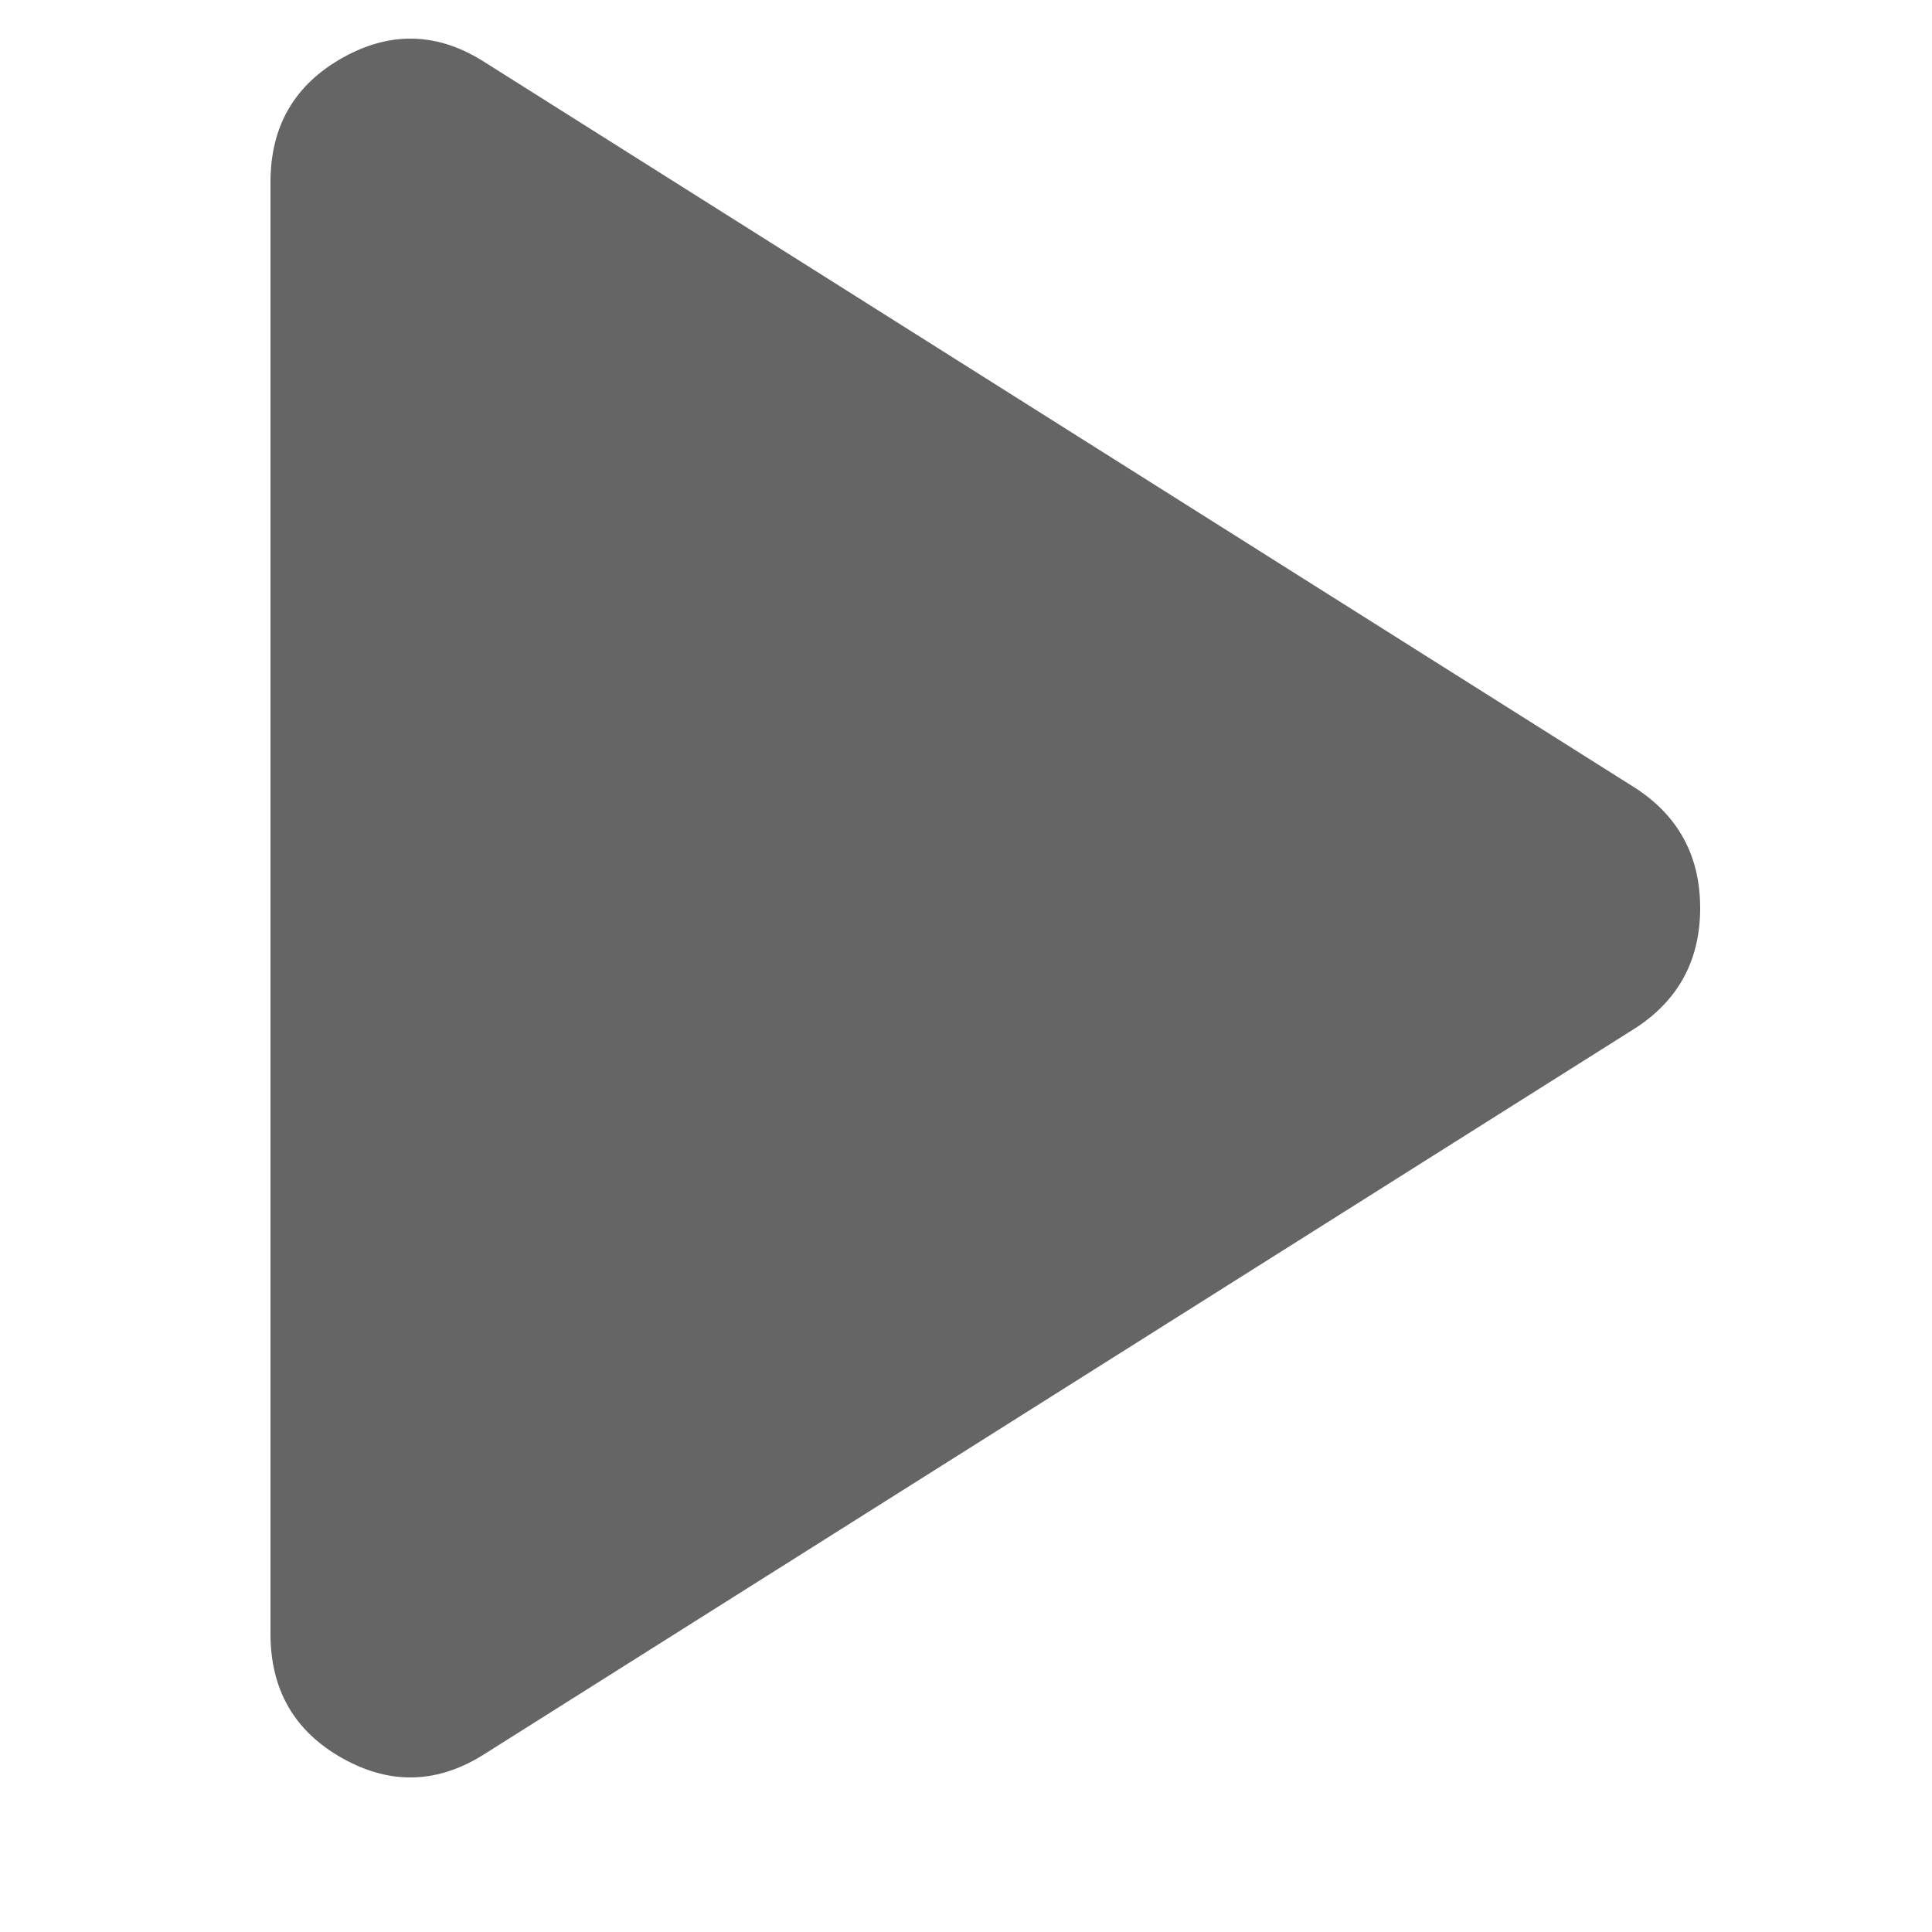
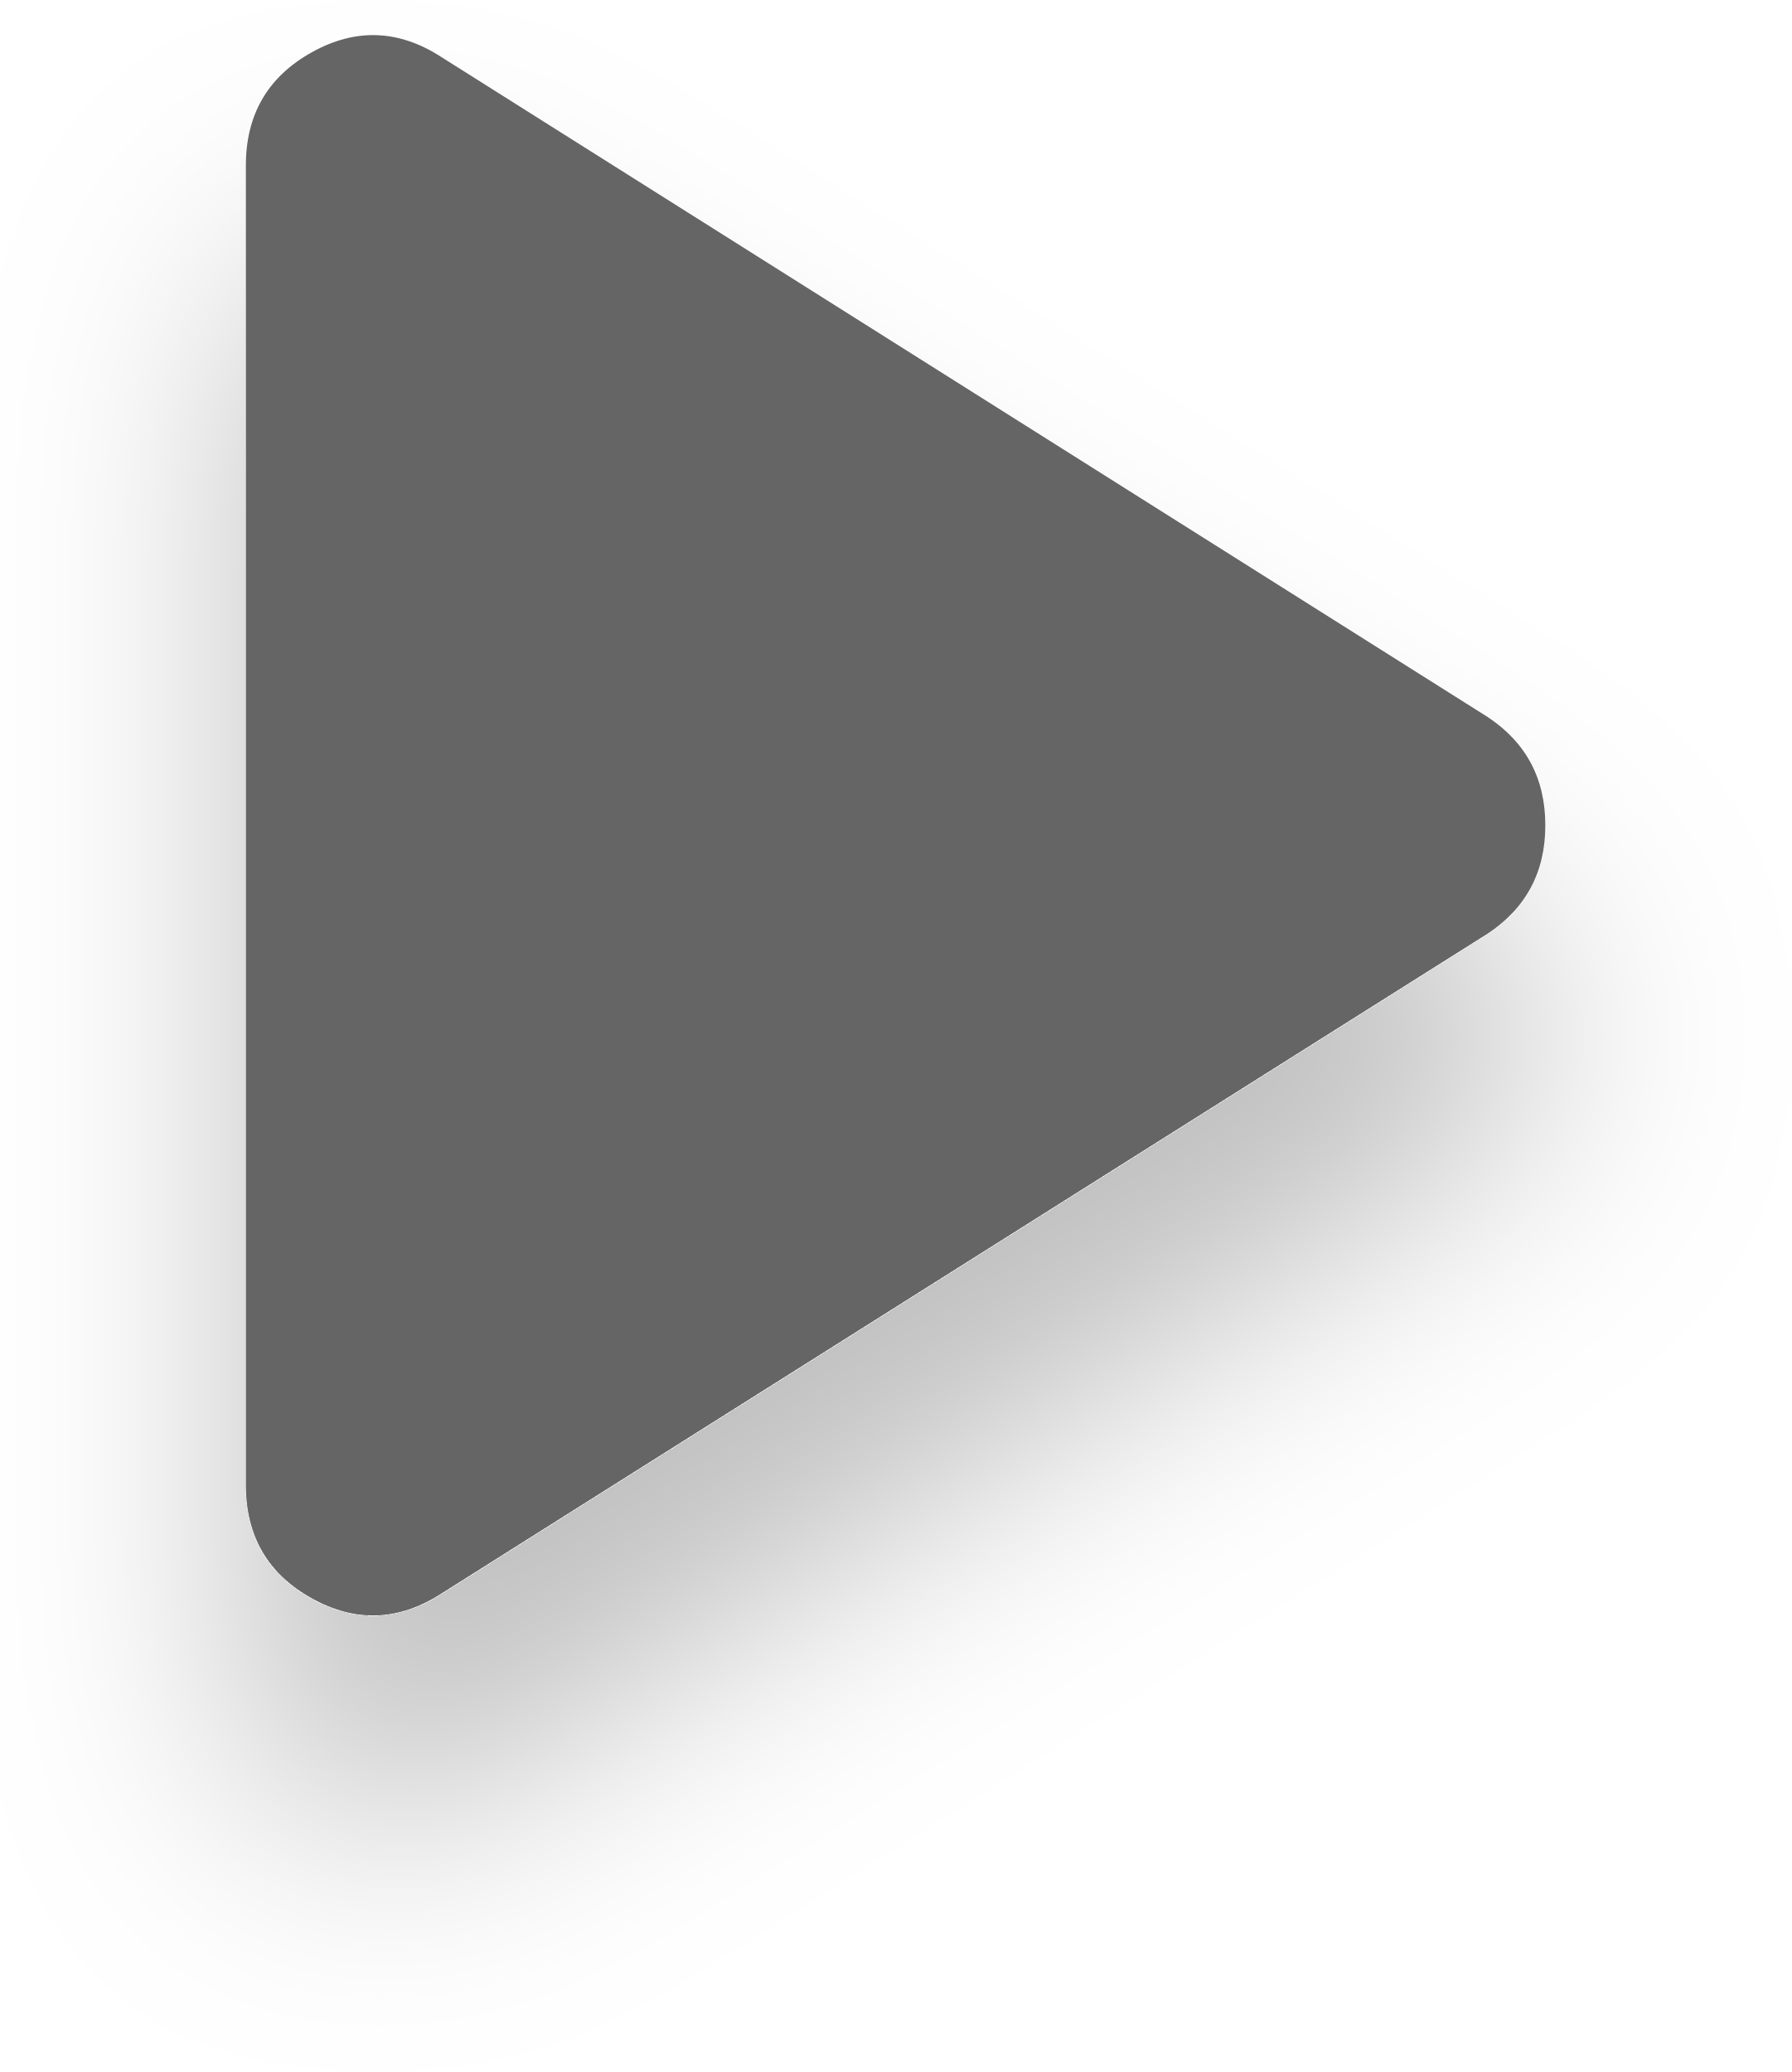
- <svg xmlns="http://www.w3.org/2000/svg" width="50" height="50" viewBox="0 0 50 50" fill="none">
+ <svg xmlns="http://www.w3.org/2000/svg" width="51" height="59" viewBox="0 0 51 59" fill="none">
  <g filter="url(#filter0_d_20_1083)">
    <path d="M12.573 45.373C11.355 46.16 10.122 46.206 8.875 45.511C7.627 44.817 7.002 43.742 7 42.288V4.714C7 3.262 7.625 2.187 8.875 1.49C10.124 0.793 11.357 0.839 12.573 1.628L42.356 20.415C43.452 21.141 44 22.17 44 23.501C44 24.832 43.452 25.861 42.356 26.587L12.573 45.373Z" fill="#656565" />
  </g>
+   <defs>
+     <filter id="filter0_d_20_1083" x="0" y="0" width="51" height="59" filterUnits="userSpaceOnUse" color-interpolation-filters="sRGB">
+       <feFlood flood-opacity="0" result="BackgroundImageFix" />
+       <feColorMatrix in="SourceAlpha" type="matrix" values="0 0 0 0 0 0 0 0 0 0 0 0 0 0 0 0 0 0 127 0" result="hardAlpha" />
+       <feOffset dy="6" />
+       <feGaussianBlur stdDeviation="3.5" />
+       <feComposite in2="hardAlpha" operator="out" />
+       <feColorMatrix type="matrix" values="0 0 0 0 0 0 0 0 0 0 0 0 0 0 0 0 0 0 0.25 0" />
+       <feBlend mode="normal" in2="BackgroundImageFix" result="effect1_dropShadow_20_1083" />
+       <feBlend mode="normal" in="SourceGraphic" in2="effect1_dropShadow_20_1083" result="shape" />
+     </filter>
+   </defs>
</svg>
